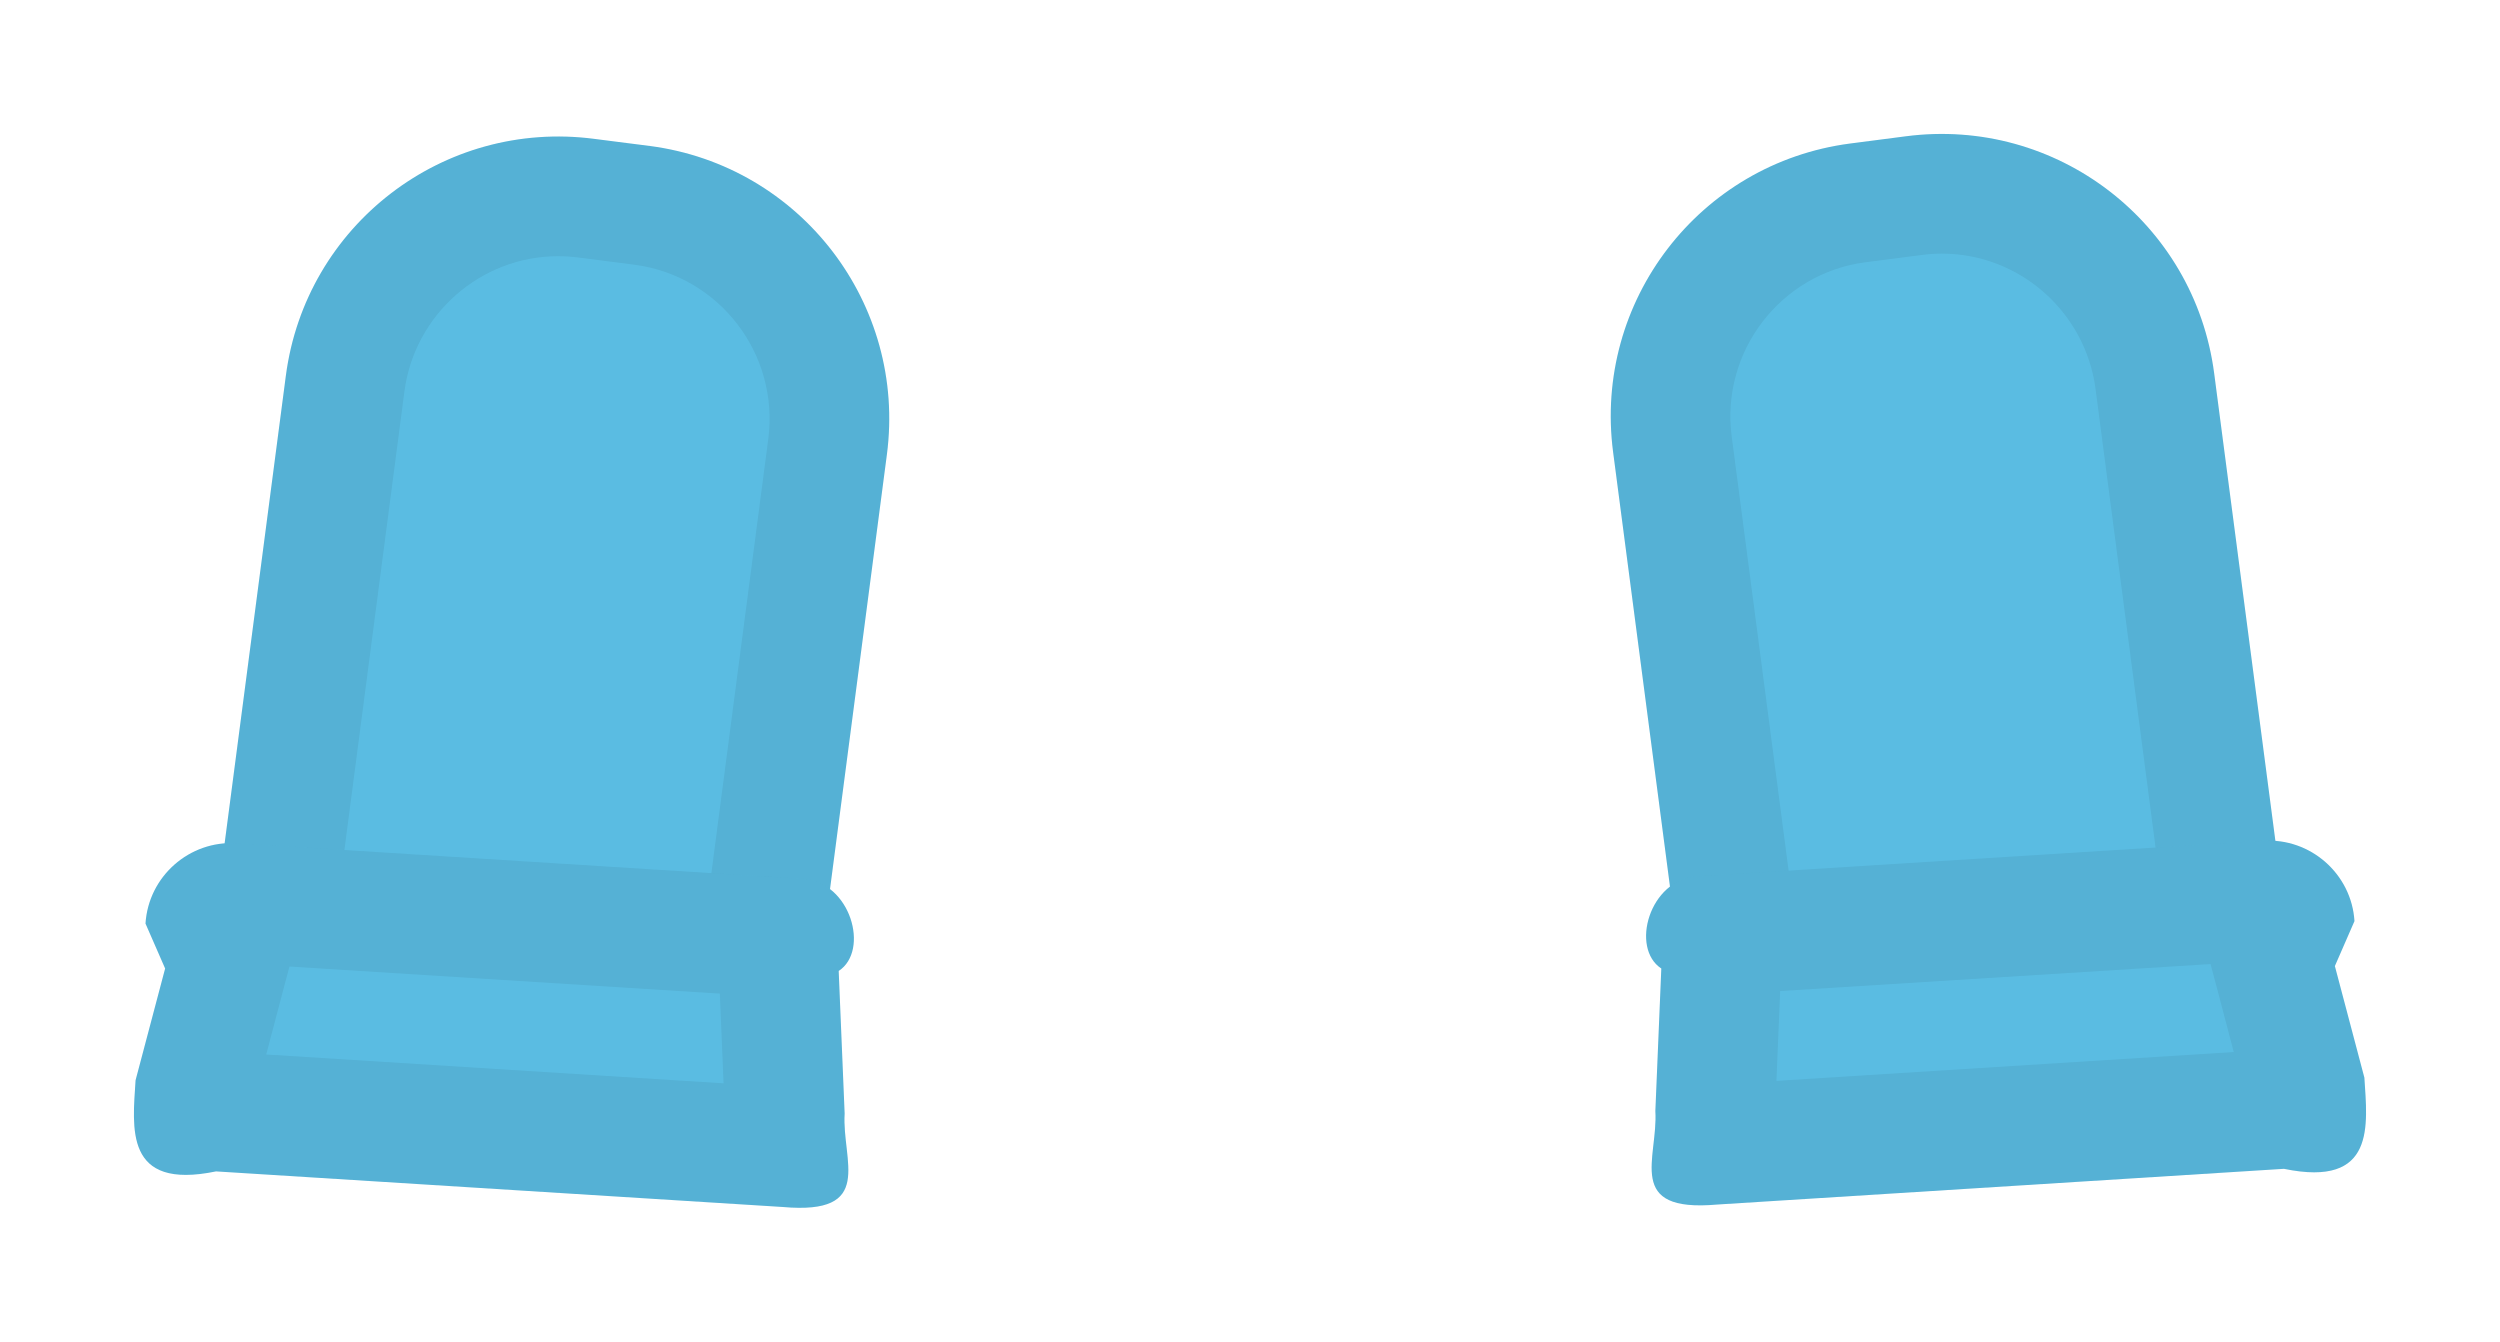
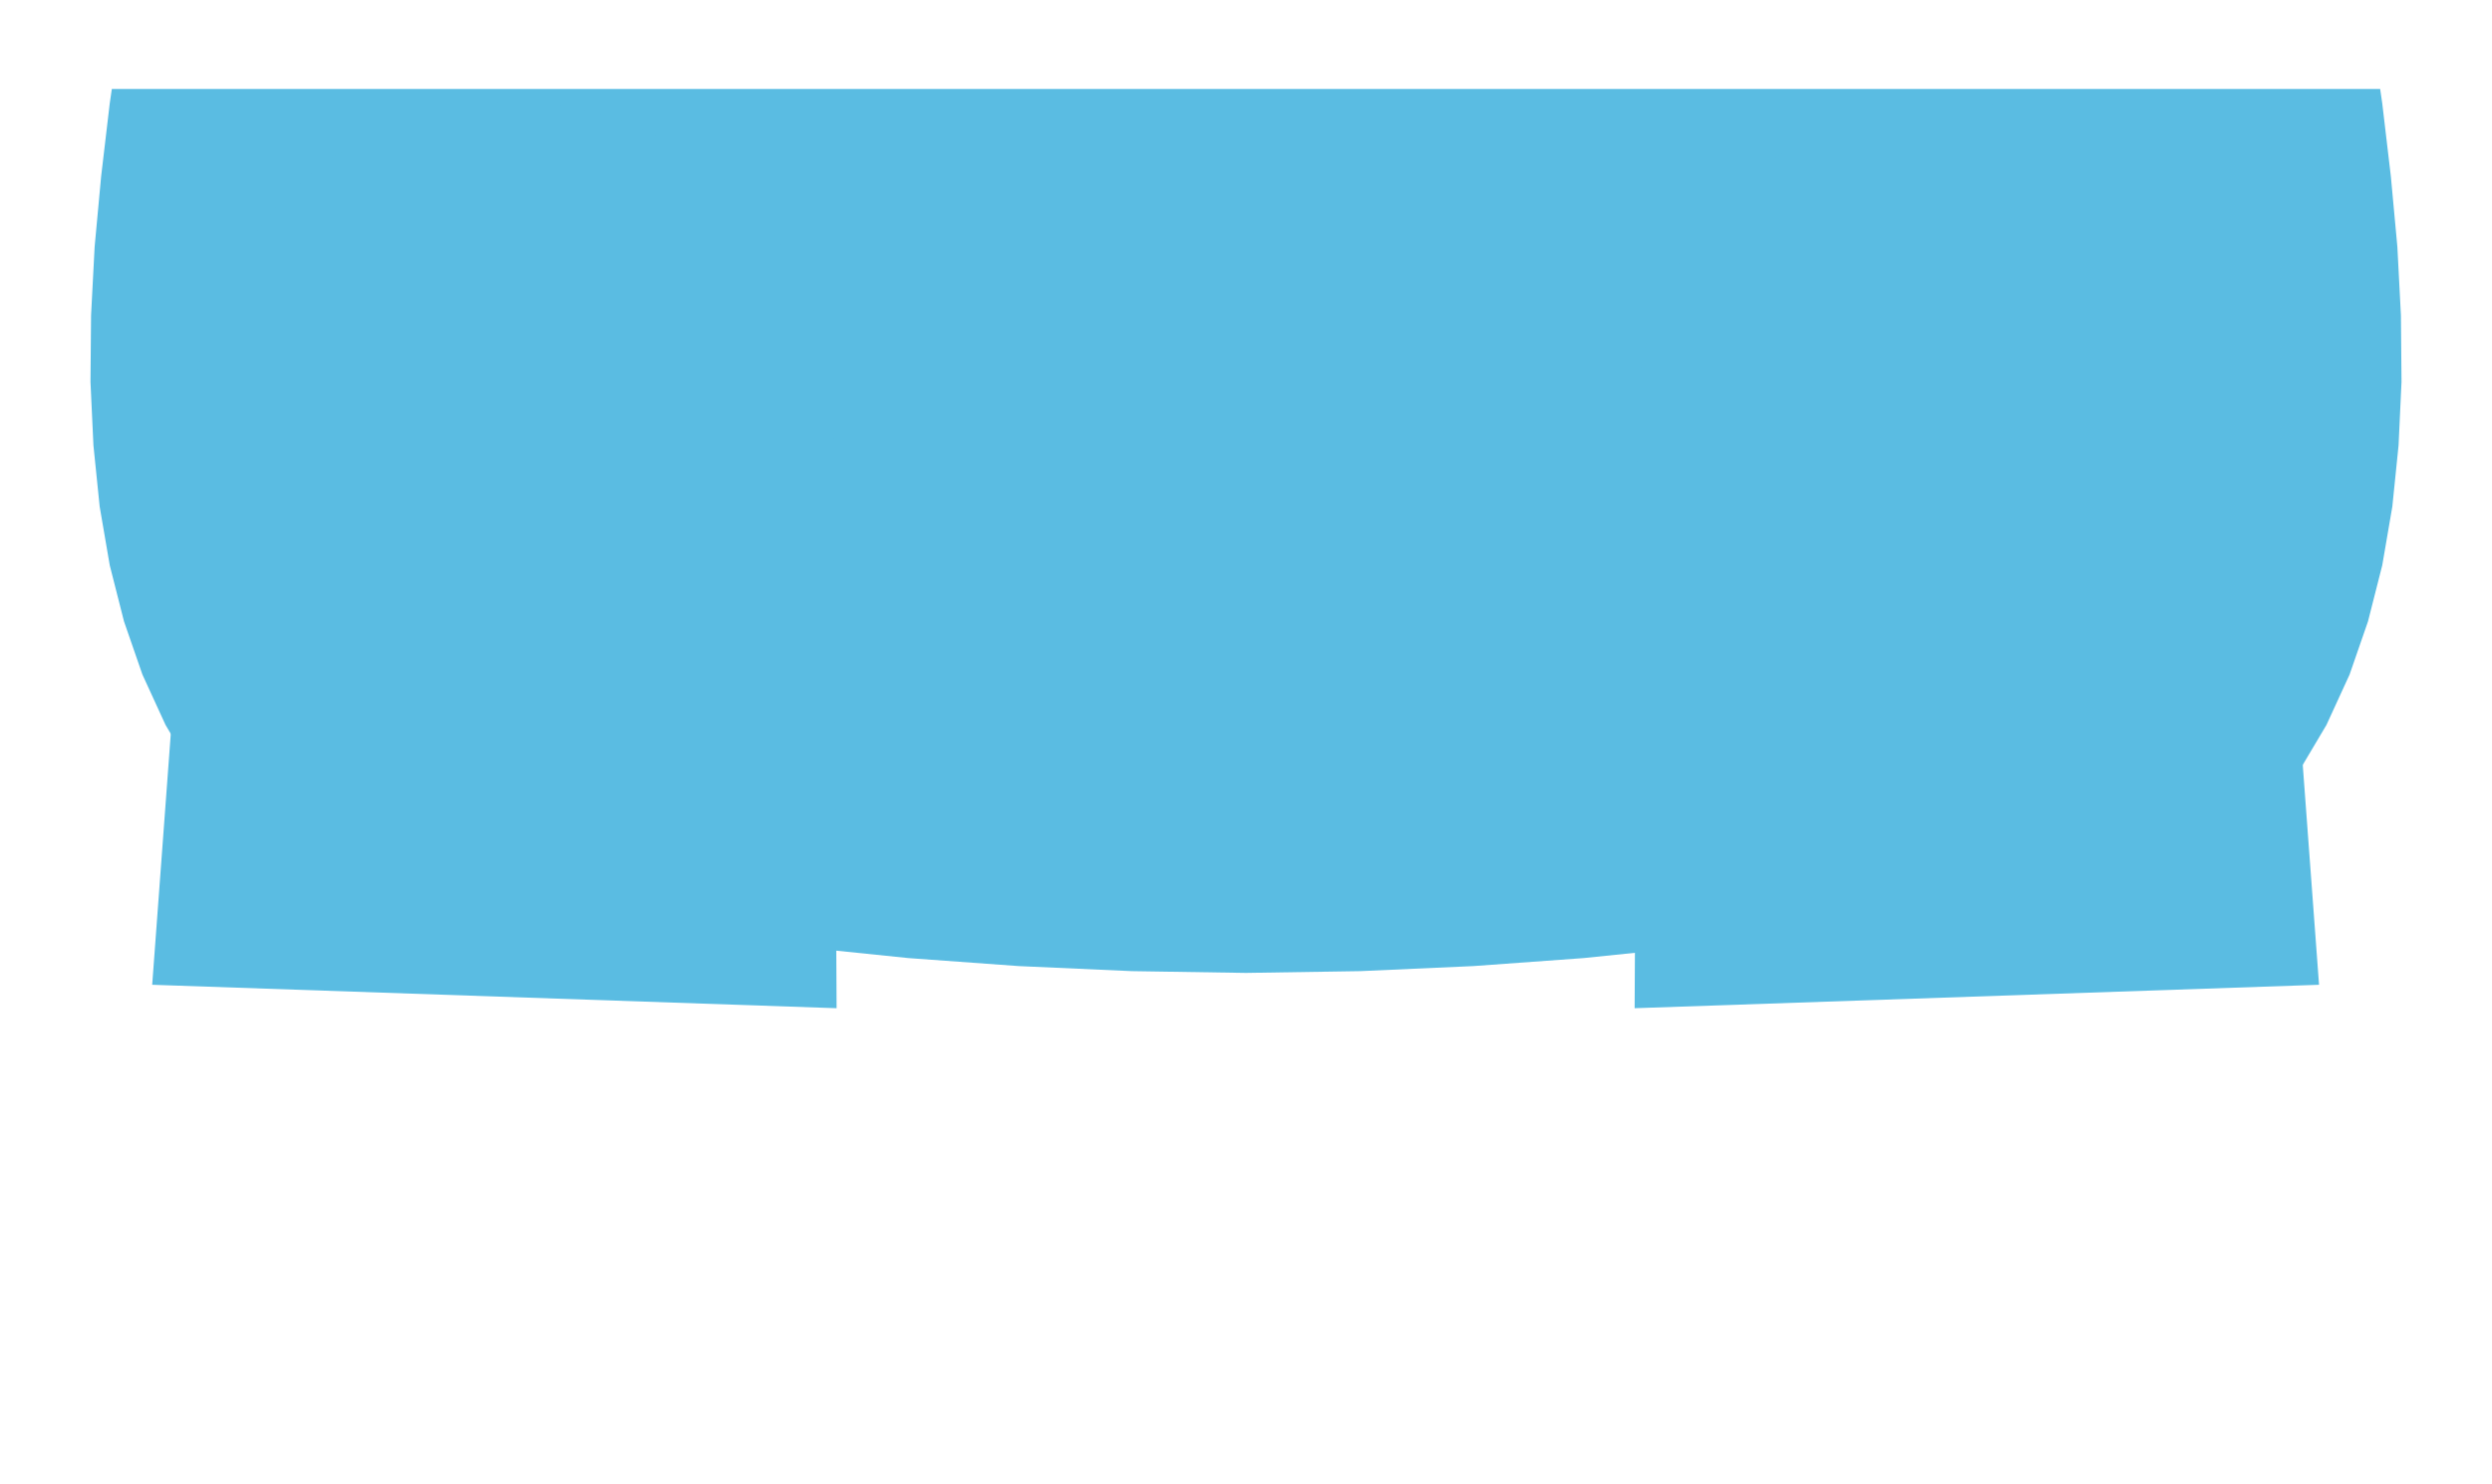
- <svg xmlns="http://www.w3.org/2000/svg" xmlns:xlink="http://www.w3.org/1999/xlink" viewBox="158.076 266.193 83.657 44.899" aria-hidden="true">
-   <defs id="conjunto1-inferior-defs197">
-     <filter id="conjunto1-inferior-filter-remove-color" x="0" y="0" width="1" height="1">
-       <feColorMatrix color-interpolation-filters="sRGB" values="0 0 0 0 1 0 0 0 0 1 0 0 0 0 1 0 0 0 1 0" id="conjunto1-inferior-feColorMatrix2" />
-     </filter>
-     <mask id="conjunto1-inferior-mask-0">
-       <g filter="url(#conjunto1-inferior-filter-remove-color)" id="conjunto1-inferior-g7">
-         <rect x="-40" y="-40" width="480" height="480" fill="rgb(0%, 0%, 0%)" fill-opacity="0.06" id="conjunto1-inferior-rect5" />
-       </g>
-     </mask>
-     <clipPath id="conjunto1-inferior-clip-0">
-       <path clip-rule="nonzero" d="M 0.977 0.676 L 24.207 0.676 L 24.207 33.73 L 0.977 33.73 Z M 0.977 0.676 " id="conjunto1-inferior-path10" />
-     </clipPath>
-     <clipPath id="conjunto1-inferior-clip-1">
-       <rect x="0" y="0" width="25" height="34" id="conjunto1-inferior-rect13" />
-     </clipPath>
-     <g id="conjunto1-inferior-source-5" clip-path="url(#conjunto1-inferior-clip-1)">
-       <g clip-path="url(#conjunto1-inferior-clip-0)" id="conjunto1-inferior-g18">
-         <path fill-rule="nonzero" fill="rgb(0%, 0%, 0%)" fill-opacity="1" d="M 12.059 0.676 C 11.656 0.676 11.254 0.703 10.848 0.754 L 8.984 0.996 C 3.945 1.656 0.395 6.273 1.055 11.32 L 3.988 33.73 L 24.207 31.891 L 21.168 8.684 C 20.562 4.047 16.613 0.676 12.059 0.676 M 12.059 4.68 C 14.648 4.68 16.859 6.625 17.199 9.207 L 19.695 28.281 L 7.461 29.395 L 5.023 10.797 C 4.652 7.957 6.66 5.34 9.496 4.969 L 11.367 4.727 C 11.598 4.695 11.828 4.68 12.059 4.68 " id="conjunto1-inferior-path16" />
-       </g>
-     </g>
-     <mask id="conjunto1-inferior-mask-1">
-       <g filter="url(#conjunto1-inferior-filter-remove-color)" id="conjunto1-inferior-g23">
-         <rect x="-40" y="-40" width="480" height="480" fill="rgb(0%, 0%, 0%)" fill-opacity="0.06" id="conjunto1-inferior-rect21" />
-       </g>
-     </mask>
-     <clipPath id="conjunto1-inferior-clip-2">
-       <path clip-rule="nonzero" d="M 0.16 0.32 L 24.25 0.32 L 24.25 12.527 L 0.16 12.527 Z M 0.16 0.32 " id="conjunto1-inferior-path26" />
-     </clipPath>
-     <clipPath id="conjunto1-inferior-clip-3">
-       <rect x="0" y="0" width="25" height="13" id="conjunto1-inferior-rect29" />
-     </clipPath>
-     <g id="conjunto1-inferior-source-8" clip-path="url(#conjunto1-inferior-clip-3)">
-       <g clip-path="url(#conjunto1-inferior-clip-2)" id="conjunto1-inferior-g34">
-         <path fill-rule="nonzero" fill="rgb(0%, 0%, 0%)" fill-opacity="1" d="M 20.996 0.32 C 20.934 0.32 20.875 0.324 20.812 0.328 L 1.852 1.52 C 0.273 1.621 -0.379 3.914 0.668 4.602 L 0.469 9.371 C 0.559 10.84 -0.418 12.527 1.957 12.527 C 2.133 12.527 2.328 12.516 2.543 12.5 L 21.504 11.305 C 21.895 11.387 22.227 11.422 22.516 11.422 C 24.52 11.422 24.281 9.637 24.191 8.254 L 23.207 4.52 L 23.863 3.016 C 23.77 1.5 22.496 0.32 20.996 0.32 M 19.047 4.453 L 19.336 5.539 L 19.824 7.398 L 4.52 8.363 L 4.645 5.355 Z M 19.047 4.453 " id="conjunto1-inferior-path32" />
-       </g>
-     </g>
-     <mask id="conjunto1-inferior-mask-2">
-       <g filter="url(#conjunto1-inferior-filter-remove-color)" id="conjunto1-inferior-g39">
-         <rect x="-40" y="-40" width="480" height="480" fill="rgb(0%, 0%, 0%)" fill-opacity="0.06" id="conjunto1-inferior-rect37" />
-       </g>
-     </mask>
-     <clipPath id="conjunto1-inferior-clip-4">
-       <path clip-rule="nonzero" d="M 0.602 0.762 L 23.836 0.762 L 23.836 33.816 L 0.602 33.816 Z M 0.602 0.762 " id="conjunto1-inferior-path42" />
-     </clipPath>
-     <clipPath id="conjunto1-inferior-clip-5">
-       <rect x="0" y="0" width="24" height="34" id="conjunto1-inferior-rect45" />
-     </clipPath>
-     <g id="conjunto1-inferior-source-11" clip-path="url(#conjunto1-inferior-clip-5)">
-       <g clip-path="url(#conjunto1-inferior-clip-4)" id="conjunto1-inferior-g50">
-         <path fill-rule="nonzero" fill="rgb(0%, 0%, 0%)" fill-opacity="1" d="M 12.75 0.762 C 8.195 0.762 4.246 4.129 3.641 8.77 L 0.602 31.977 L 20.82 33.816 L 23.754 11.402 C 24.414 6.355 20.863 1.738 15.824 1.078 L 13.961 0.84 C 13.555 0.785 13.152 0.762 12.75 0.762 M 12.75 4.766 C 12.98 4.766 13.211 4.781 13.449 4.812 L 15.305 5.051 C 18.148 5.422 20.156 8.039 19.785 10.883 L 17.348 29.477 L 5.113 28.363 L 7.609 9.289 C 7.949 6.711 10.16 4.766 12.75 4.766 " id="conjunto1-inferior-path48" />
-       </g>
-     </g>
-     <mask id="conjunto1-inferior-mask-3">
-       <g filter="url(#conjunto1-inferior-filter-remove-color)" id="conjunto1-inferior-g55">
-         <rect x="-40" y="-40" width="480" height="480" fill="rgb(0%, 0%, 0%)" fill-opacity="0.06" id="conjunto1-inferior-rect53" />
-       </g>
-     </mask>
-     <clipPath id="conjunto1-inferior-clip-6">
-       <path clip-rule="nonzero" d="M 0.559 0.406 L 24.648 0.406 L 24.648 12.609 L 0.559 12.609 Z M 0.559 0.406 " id="conjunto1-inferior-path58" />
-     </clipPath>
-     <clipPath id="conjunto1-inferior-clip-7">
-       <rect x="0" y="0" width="25" height="13" id="conjunto1-inferior-rect61" />
-     </clipPath>
-     <g id="conjunto1-inferior-source-14" clip-path="url(#conjunto1-inferior-clip-7)">
-       <g clip-path="url(#conjunto1-inferior-clip-6)" id="conjunto1-inferior-g66">
-         <path fill-rule="nonzero" fill="rgb(0%, 0%, 0%)" fill-opacity="1" d="M 3.812 0.406 C 2.312 0.406 1.039 1.582 0.945 3.098 L 1.602 4.602 L 0.613 8.34 C 0.527 9.719 0.289 11.508 2.293 11.508 C 2.582 11.508 2.914 11.469 3.305 11.391 L 22.266 12.582 C 22.48 12.602 22.676 12.609 22.852 12.609 C 25.227 12.609 24.25 10.926 24.34 9.457 L 24.141 4.684 C 25.188 3.996 24.535 1.703 22.957 1.605 L 3.996 0.41 C 3.934 0.406 3.875 0.406 3.812 0.406 M 5.762 4.535 L 20.164 5.441 L 20.289 8.445 L 4.984 7.48 L 5.473 5.625 Z M 5.762 4.535 " id="conjunto1-inferior-path64" />
-       </g>
-     </g>
-     <mask id="conjunto1-inferior-mask-4">
-       <g filter="url(#conjunto1-inferior-filter-remove-color)" id="conjunto1-inferior-g71">
-         <rect x="-40" y="-40" width="480" height="480" fill="rgb(0%, 0%, 0%)" fill-opacity="0.06" id="conjunto1-inferior-rect69" />
-       </g>
-     </mask>
-     <clipPath id="conjunto1-inferior-clip-8">
-       <path clip-rule="nonzero" d="M 0.762 0.109 L 28.031 0.109 L 28.031 32.516 L 0.762 32.516 Z M 0.762 0.109 " id="conjunto1-inferior-path74" />
-     </clipPath>
-     <clipPath id="conjunto1-inferior-clip-9">
-       <rect x="0" y="0" width="29" height="33" id="conjunto1-inferior-rect77" />
-     </clipPath>
-     <g id="conjunto1-inferior-source-17" clip-path="url(#conjunto1-inferior-clip-9)">
-       <g clip-path="url(#conjunto1-inferior-clip-8)" id="conjunto1-inferior-g82">
-         <path fill-rule="nonzero" fill="rgb(0%, 0%, 0%)" fill-opacity="1" d="M 9.594 0.109 C 8.094 0.109 6.574 0.488 5.184 1.289 C 0.949 3.734 -0.492 9.148 1.949 13.375 L 12.977 32.48 C 13.402 32.504 13.82 32.516 14.234 32.516 C 21.297 32.516 26.164 29.215 28.031 23.18 L 17.27 4.535 C 15.629 1.691 12.652 0.109 9.594 0.109 M 9.594 4.113 C 11.328 4.113 12.938 5.039 13.801 6.535 L 23.605 23.523 C 22.121 26.574 19.332 28.234 15.293 28.477 L 5.418 11.371 C 4.77 10.25 4.598 8.945 4.934 7.695 C 5.266 6.445 6.066 5.402 7.184 4.762 C 7.918 4.336 8.75 4.113 9.594 4.113 " id="conjunto1-inferior-path80" />
-       </g>
-     </g>
-     <mask id="conjunto1-inferior-mask-5">
-       <g filter="url(#conjunto1-inferior-filter-remove-color)" id="conjunto1-inferior-g87">
-         <rect x="-40" y="-40" width="480" height="480" fill="rgb(0%, 0%, 0%)" fill-opacity="0.06" id="conjunto1-inferior-rect85" />
-       </g>
-     </mask>
-     <clipPath id="conjunto1-inferior-clip-10">
-       <path clip-rule="nonzero" d="M 0.809 0.109 L 28.074 0.109 L 28.074 32.516 L 0.809 32.516 Z M 0.809 0.109 " id="conjunto1-inferior-path90" />
-     </clipPath>
-     <clipPath id="conjunto1-inferior-clip-11">
-       <rect x="0" y="0" width="29" height="33" id="conjunto1-inferior-rect93" />
-     </clipPath>
-     <g id="conjunto1-inferior-source-20" clip-path="url(#conjunto1-inferior-clip-11)">
-       <g clip-path="url(#conjunto1-inferior-clip-10)" id="conjunto1-inferior-g98">
-         <path fill-rule="nonzero" fill="rgb(0%, 0%, 0%)" fill-opacity="1" d="M 19.242 0.109 C 16.184 0.109 13.207 1.691 11.57 4.535 L 0.805 23.18 C 2.672 29.215 7.539 32.516 14.605 32.516 C 15.016 32.516 15.434 32.504 15.859 32.48 L 26.887 13.375 C 29.332 9.148 27.887 3.734 23.652 1.289 C 22.262 0.488 20.742 0.109 19.242 0.109 M 19.242 4.113 C 20.086 4.113 20.918 4.336 21.652 4.758 C 22.77 5.402 23.57 6.445 23.906 7.695 C 24.238 8.945 24.066 10.25 23.418 11.371 L 13.547 28.477 C 9.504 28.234 6.715 26.574 5.234 23.523 L 15.039 6.535 C 15.898 5.039 17.512 4.113 19.242 4.113 " id="conjunto1-inferior-path96" />
-       </g>
-     </g>
-     <mask id="conjunto1-inferior-mask-6">
-       <g filter="url(#conjunto1-inferior-filter-remove-color)" id="conjunto1-inferior-g103">
-         <rect x="-40" y="-40" width="480" height="480" fill="rgb(0%, 0%, 0%)" fill-opacity="0.06" id="conjunto1-inferior-rect101" />
-       </g>
-     </mask>
-     <clipPath id="conjunto1-inferior-clip-12">
-       <path clip-rule="nonzero" d="M 0.016 0.312 L 21.879 0.312 L 21.879 12.574 L 0.016 12.574 Z M 0.016 0.312 " id="conjunto1-inferior-path106" />
-     </clipPath>
-     <clipPath id="conjunto1-inferior-clip-13">
-       <rect x="0" y="0" width="22" height="13" id="conjunto1-inferior-rect109" />
-     </clipPath>
-     <g id="conjunto1-inferior-source-23" clip-path="url(#conjunto1-inferior-clip-13)">
-       <g clip-path="url(#conjunto1-inferior-clip-12)" id="conjunto1-inferior-g114">
-         <path fill-rule="nonzero" fill="rgb(0%, 0%, 0%)" fill-opacity="1" d="M 14.445 0.312 C 9.258 0.312 4.25 1.457 0.012 3.91 C 0.672 8.926 4.957 12.574 9.883 12.574 C 10.316 12.574 10.75 12.547 11.191 12.488 L 13.207 12.227 C 18.672 11.512 22.512 6.512 21.793 1.051 C 19.348 0.562 16.875 0.312 14.445 0.312 M 14.445 2.312 C 16.227 2.312 18.047 2.457 19.871 2.738 C 19.797 4.352 19.234 5.898 18.234 7.199 C 16.938 8.887 15.062 9.969 12.953 10.242 L 10.93 10.504 C 10.582 10.551 10.23 10.574 9.883 10.574 C 6.359 10.574 3.297 8.238 2.285 4.965 C 5.797 3.227 9.969 2.312 14.445 2.312 " id="conjunto1-inferior-path112" />
-       </g>
-     </g>
-     <mask id="conjunto1-inferior-mask-7">
-       <g filter="url(#conjunto1-inferior-filter-remove-color)" id="conjunto1-inferior-g119">
-         <rect x="-40" y="-40" width="480" height="480" fill="rgb(0%, 0%, 0%)" fill-opacity="0.1" id="conjunto1-inferior-rect117" />
-       </g>
-     </mask>
-     <clipPath id="conjunto1-inferior-clip-14">
-       <path clip-rule="nonzero" d="M 0.227 0.359 L 7.664 0.359 L 7.664 4.527 L 0.227 4.527 Z M 0.227 0.359 " id="conjunto1-inferior-path122" />
-     </clipPath>
-     <clipPath id="conjunto1-inferior-clip-15">
-       <rect x="0" y="0" width="8" height="5" id="conjunto1-inferior-rect125" />
-     </clipPath>
-     <g id="conjunto1-inferior-source-26" clip-path="url(#conjunto1-inferior-clip-15)">
-       <g clip-path="url(#conjunto1-inferior-clip-14)" id="conjunto1-inferior-g130">
-         <path fill-rule="nonzero" fill="rgb(0%, 0%, 0%)" fill-opacity="1" d="M 7.637 0.609 C 7.879 2.469 6.574 4.168 4.715 4.41 L 4.031 4.5 C 2.176 4.742 0.473 3.438 0.23 1.582 C 2.344 0.355 5.027 0.09 7.637 0.609 " id="conjunto1-inferior-path128" />
-       </g>
-     </g>
-     <mask id="conjunto1-inferior-mask-8">
-       <g filter="url(#conjunto1-inferior-filter-remove-color)" id="conjunto1-inferior-g135">
-         <rect x="-40" y="-40" width="480" height="480" fill="rgb(0%, 0%, 0%)" fill-opacity="0.06" id="conjunto1-inferior-rect133" />
-       </g>
-     </mask>
-     <clipPath id="conjunto1-inferior-clip-16">
-       <path clip-rule="nonzero" d="M 0.438 0.312 L 22.305 0.312 L 22.305 12.574 L 0.438 12.574 Z M 0.438 0.312 " id="conjunto1-inferior-path138" />
-     </clipPath>
-     <clipPath id="conjunto1-inferior-clip-17">
-       <rect x="0" y="0" width="23" height="13" id="conjunto1-inferior-rect141" />
-     </clipPath>
-     <g id="conjunto1-inferior-source-29" clip-path="url(#conjunto1-inferior-clip-17)">
-       <g clip-path="url(#conjunto1-inferior-clip-16)" id="conjunto1-inferior-g146">
-         <path fill-rule="nonzero" fill="rgb(0%, 0%, 0%)" fill-opacity="1" d="M 7.875 0.312 C 5.441 0.312 2.973 0.562 0.523 1.051 C -0.191 6.512 3.648 11.512 9.113 12.227 L 11.129 12.488 C 11.566 12.547 12.004 12.574 12.438 12.574 C 17.363 12.574 21.648 8.926 22.305 3.91 C 18.07 1.457 13.059 0.312 7.875 0.312 M 7.875 2.312 C 12.352 2.312 16.523 3.227 20.035 4.965 C 19.023 8.238 15.961 10.574 12.438 10.574 C 12.09 10.574 11.734 10.551 11.383 10.504 L 9.371 10.246 C 7.258 9.969 5.383 8.887 4.086 7.199 C 3.086 5.898 2.523 4.352 2.449 2.738 C 4.273 2.457 6.09 2.312 7.875 2.312 " id="conjunto1-inferior-path144" />
-       </g>
-     </g>
-     <mask id="conjunto1-inferior-mask-9">
-       <g filter="url(#conjunto1-inferior-filter-remove-color)" id="conjunto1-inferior-g151">
-         <rect x="-40" y="-40" width="480" height="480" fill="rgb(0%, 0%, 0%)" fill-opacity="0.1" id="conjunto1-inferior-rect149" />
-       </g>
-     </mask>
-     <clipPath id="conjunto1-inferior-clip-18">
-       <path clip-rule="nonzero" d="M 0.652 0.359 L 8.09 0.359 L 8.09 4.527 L 0.652 4.527 Z M 0.652 0.359 " id="conjunto1-inferior-path154" />
-     </clipPath>
-     <clipPath id="conjunto1-inferior-clip-19">
-       <rect x="0" y="0" width="9" height="5" id="conjunto1-inferior-rect157" />
-     </clipPath>
-     <g id="conjunto1-inferior-source-32" clip-path="url(#conjunto1-inferior-clip-19)">
-       <g clip-path="url(#conjunto1-inferior-clip-18)" id="conjunto1-inferior-g162">
-         <path fill-rule="nonzero" fill="rgb(0%, 0%, 0%)" fill-opacity="1" d="M 0.684 0.609 C 0.441 2.469 1.746 4.168 3.605 4.41 L 4.289 4.5 C 6.145 4.742 7.848 3.438 8.09 1.582 C 5.973 0.355 3.293 0.09 0.684 0.609 " id="conjunto1-inferior-path160" />
-       </g>
-     </g>
-     <mask id="conjunto1-inferior-mask-10">
-       <g filter="url(#conjunto1-inferior-filter-remove-color)" id="conjunto1-inferior-g167">
-         <rect x="-40" y="-40" width="480" height="480" fill="rgb(0%, 0%, 0%)" fill-opacity="0.06" id="conjunto1-inferior-rect165" />
-       </g>
-     </mask>
-     <clipPath id="conjunto1-inferior-clip-20">
-       <path clip-rule="nonzero" d="M 0.27 0.145 L 26.645 0.145 L 26.645 16.742 L 0.27 16.742 Z M 0.27 0.145 " id="conjunto1-inferior-path170" />
-     </clipPath>
-     <clipPath id="conjunto1-inferior-clip-21">
-       <rect x="0" y="0" width="27" height="17" id="conjunto1-inferior-rect173" />
-     </clipPath>
-     <g id="conjunto1-inferior-source-35" clip-path="url(#conjunto1-inferior-clip-21)">
-       <g clip-path="url(#conjunto1-inferior-clip-20)" id="conjunto1-inferior-g178">
-         <path fill="none" stroke-width="4.337" stroke-linecap="butt" stroke-linejoin="miter" stroke="rgb(0%, 0%, 0%)" stroke-opacity="1" stroke-miterlimit="16" d="M -0.001 -0.002 C -0.716 -5.463 3.124 -10.463 8.589 -11.177 L 10.604 -11.439 C 16.058 -12.154 21.065 -8.314 21.78 -2.861 C 15.558 0.745 7.671 1.522 -0.001 -0.002 Z M -0.001 -0.002 " transform="matrix(1, 0, 0, -1, 2.5245, 3.0492)" id="conjunto1-inferior-path176" />
-       </g>
-     </g>
-     <mask id="conjunto1-inferior-mask-11">
-       <g filter="url(#conjunto1-inferior-filter-remove-color)" id="conjunto1-inferior-g183">
-         <rect x="-40" y="-40" width="480" height="480" fill="rgb(0%, 0%, 0%)" fill-opacity="0.1" id="conjunto1-inferior-rect181" />
-       </g>
-     </mask>
-     <clipPath id="conjunto1-inferior-clip-22">
-       <path clip-rule="nonzero" d="M 0.652 0.359 L 8.09 0.359 L 8.09 4.527 L 0.652 4.527 Z M 0.652 0.359 " id="conjunto1-inferior-path186" />
-     </clipPath>
-     <clipPath id="conjunto1-inferior-clip-23">
-       <rect x="0" y="0" width="9" height="5" id="conjunto1-inferior-rect189" />
-     </clipPath>
-     <g id="conjunto1-inferior-source-38" clip-path="url(#conjunto1-inferior-clip-23)">
-       <g clip-path="url(#conjunto1-inferior-clip-22)" id="conjunto1-inferior-g194">
-         <path fill-rule="nonzero" fill="rgb(0%, 0%, 0%)" fill-opacity="1" d="M 0.684 0.609 C 0.441 2.469 1.746 4.168 3.605 4.41 L 4.289 4.5 C 6.145 4.742 7.848 3.438 8.09 1.582 C 5.973 0.355 3.293 0.09 0.684 0.609 " id="conjunto1-inferior-path192" />
-       </g>
-     </g>
-   </defs>
+ <svg xmlns="http://www.w3.org/2000/svg" viewBox="158 249 84 50" aria-hidden="true">
+   <g class="ropa-cadera">
+     <path d="M238.23,252.00 L238.30,252.48 L238.59,254.94 L238.81,257.32 L238.93,259.63 L238.95,261.87 L238.85,264.02 L238.64,266.08 L238.30,268.06 L237.82,269.95 L237.20,271.74 L236.42,273.44 L235.47,275.04 L233.99,276.04 L232.15,276.97 L229.96,277.82 L227.46,278.60 L224.69,279.30 L221.66,279.93 L218.41,280.47 L214.98,280.93 L211.38,281.30 L207.66,281.57 L203.85,281.74 L200.00,281.80 L196.15,281.74 L192.34,281.57 L188.62,281.30 L185.02,280.93 L181.59,280.47 L178.34,279.93 L175.31,279.30 L172.54,278.60 L170.04,277.82 L167.85,276.97 L166.01,276.04 L164.53,275.04 L163.58,273.44 L162.80,271.74 L162.18,269.95 L161.70,268.06 L161.36,266.08 L161.15,264.02 L161.05,261.87 L161.07,259.63 L161.19,257.32 L161.41,254.94 L161.70,252.48 L161.77,252.00 Z" fill="#5abce2" />
+   </g>
  <g id="ropa-pierna-izq" class="ropa-pierna ropa-pierna-izq" style="transform-origin:175.3px 264.1px">
-     <path fill-rule="nonzero" fill="rgb(35.294%, 73.726%, 88.628%)" fill-opacity="1" d="M 184.82 303.816 L 187.754 281.402 C 188.414 276.355 184.859 271.738 179.824 271.078 L 177.961 270.84 C 172.918 270.18 168.301 273.723 167.641 278.77 L 164.602 301.977 Z M 184.82 303.816 " id="conjunto1-inferior-path211" />
-     <g mask="url(#conjunto1-inferior-mask-2)" id="conjunto1-inferior-g215">
-       <use xlink:href="#conjunto1-inferior-source-11" transform="translate(164,270)" id="conjunto1-inferior-use213" />
-     </g>
-     <path fill-rule="nonzero" fill="rgb(35.294%, 73.726%, 88.628%)" fill-opacity="1" d="M 184.266 306.582 L 165.305 305.391 C 162.215 306.031 162.516 303.918 162.613 302.34 L 163.602 298.602 L 162.945 297.098 C 163.043 295.52 164.414 294.312 165.992 294.41 L 184.957 295.605 C 186.535 295.703 187.188 297.996 186.141 298.684 L 186.34 303.457 C 186.242 305.035 187.379 306.859 184.266 306.582 " id="conjunto1-inferior-path217" />
-     <g mask="url(#conjunto1-inferior-mask-3)" id="conjunto1-inferior-g221">
-       <use xlink:href="#conjunto1-inferior-source-14" transform="translate(162,294)" id="conjunto1-inferior-use219" />
-     </g>
+     <path d="M186.20,282.99 L186.10,264.04 A10.8,10.8 0 1,0 164.53,263.30 L163.13,282.20 Z" fill="#5abce2" />
  </g>
  <g id="ropa-pierna-der" class="ropa-pierna ropa-pierna-der" style="transform-origin:224.0px 264.1px">
-     <path fill-rule="nonzero" fill="rgb(35.294%, 73.726%, 88.628%)" fill-opacity="1" d="M 214.988 303.73 L 212.055 281.32 C 211.395 276.273 214.945 271.656 219.984 270.996 L 221.848 270.754 C 226.891 270.094 231.508 273.641 232.168 278.684 L 235.207 301.891 Z M 214.988 303.73 " id="conjunto1-inferior-path199" />
-     <g mask="url(#conjunto1-inferior-mask-0)" id="conjunto1-inferior-g203">
-       <use xlink:href="#conjunto1-inferior-source-5" transform="translate(211,270)" id="conjunto1-inferior-use201" />
-     </g>
-     <path fill-rule="nonzero" fill="rgb(35.294%, 73.726%, 88.628%)" fill-opacity="1" d="M 215.543 306.5 L 234.504 305.305 C 237.594 305.945 237.293 303.832 237.195 302.254 L 236.207 298.52 L 236.863 297.016 C 236.766 295.438 235.391 294.227 233.812 294.328 L 214.852 295.52 C 213.273 295.621 212.621 297.914 213.668 298.602 L 213.469 303.371 C 213.566 304.949 212.43 306.777 215.543 306.5 " id="conjunto1-inferior-path205" />
-     <g mask="url(#conjunto1-inferior-mask-1)" id="conjunto1-inferior-g209">
-       <use xlink:href="#conjunto1-inferior-source-8" transform="translate(213,294)" id="conjunto1-inferior-use207" />
-     </g>
+     <path d="M236.17,282.20 L234.77,263.30 A10.8,10.8 0 1,0 213.20,264.04 L213.10,282.99 Z" fill="#5abce2" />
  </g>
</svg>
